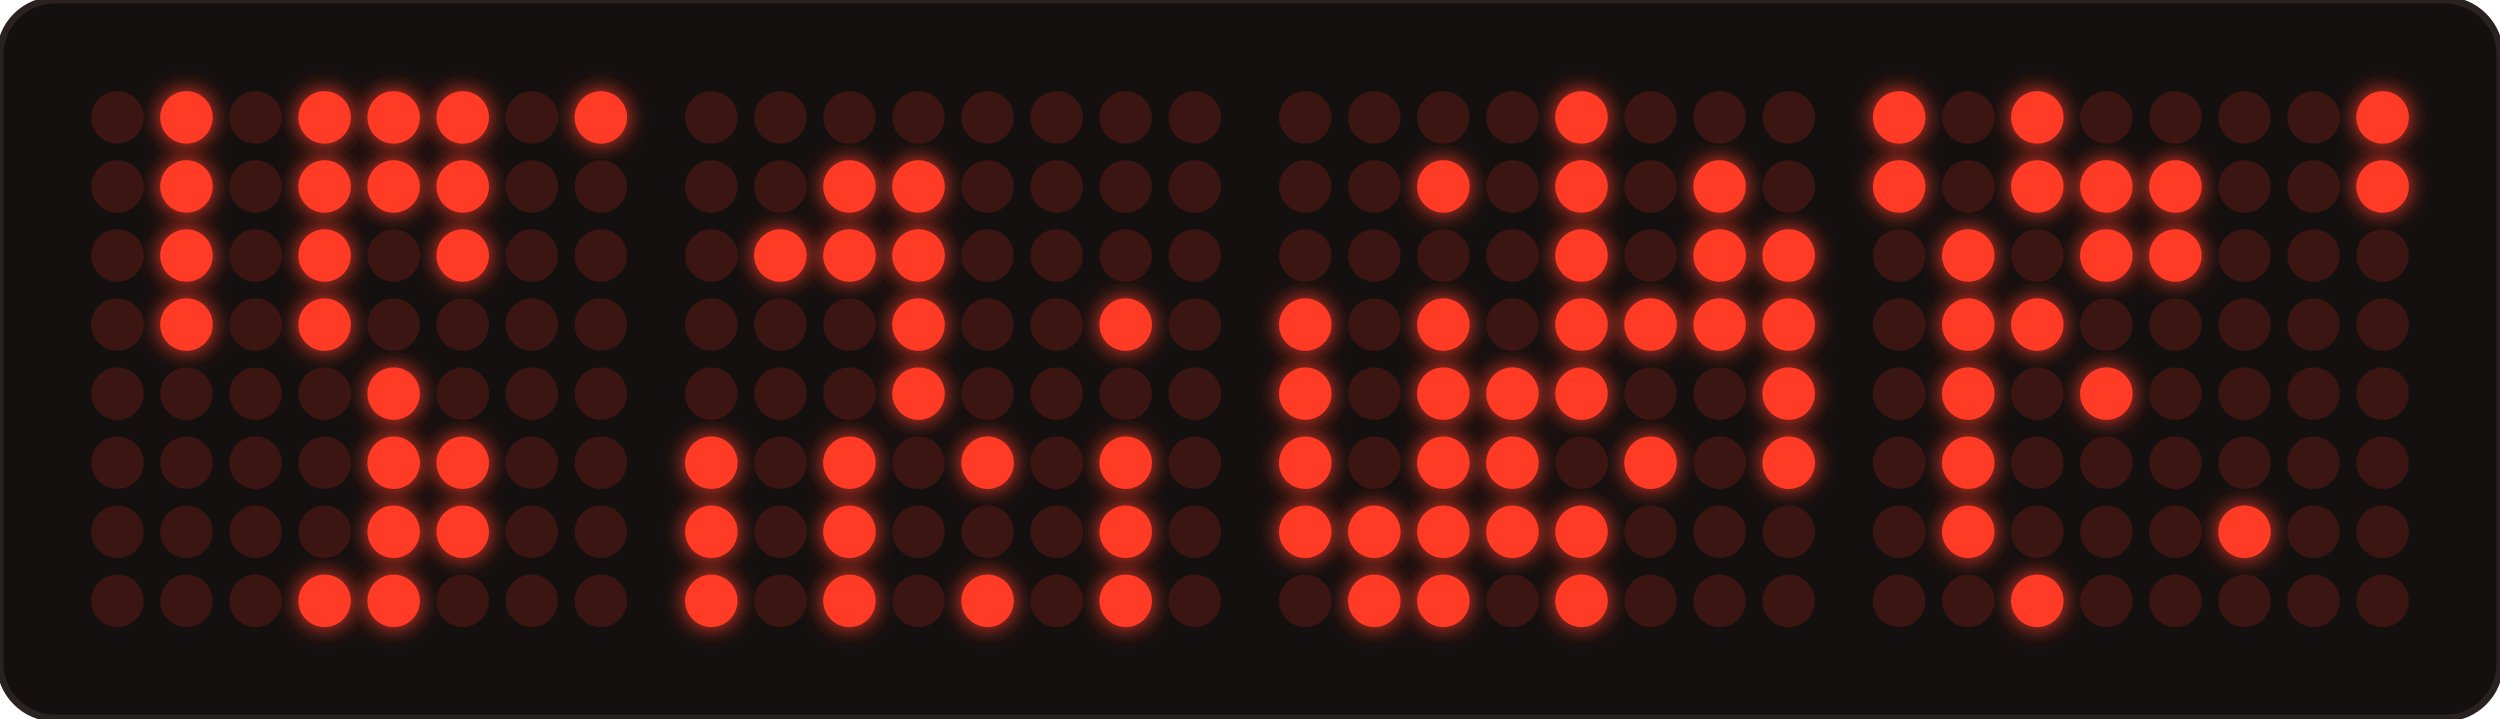
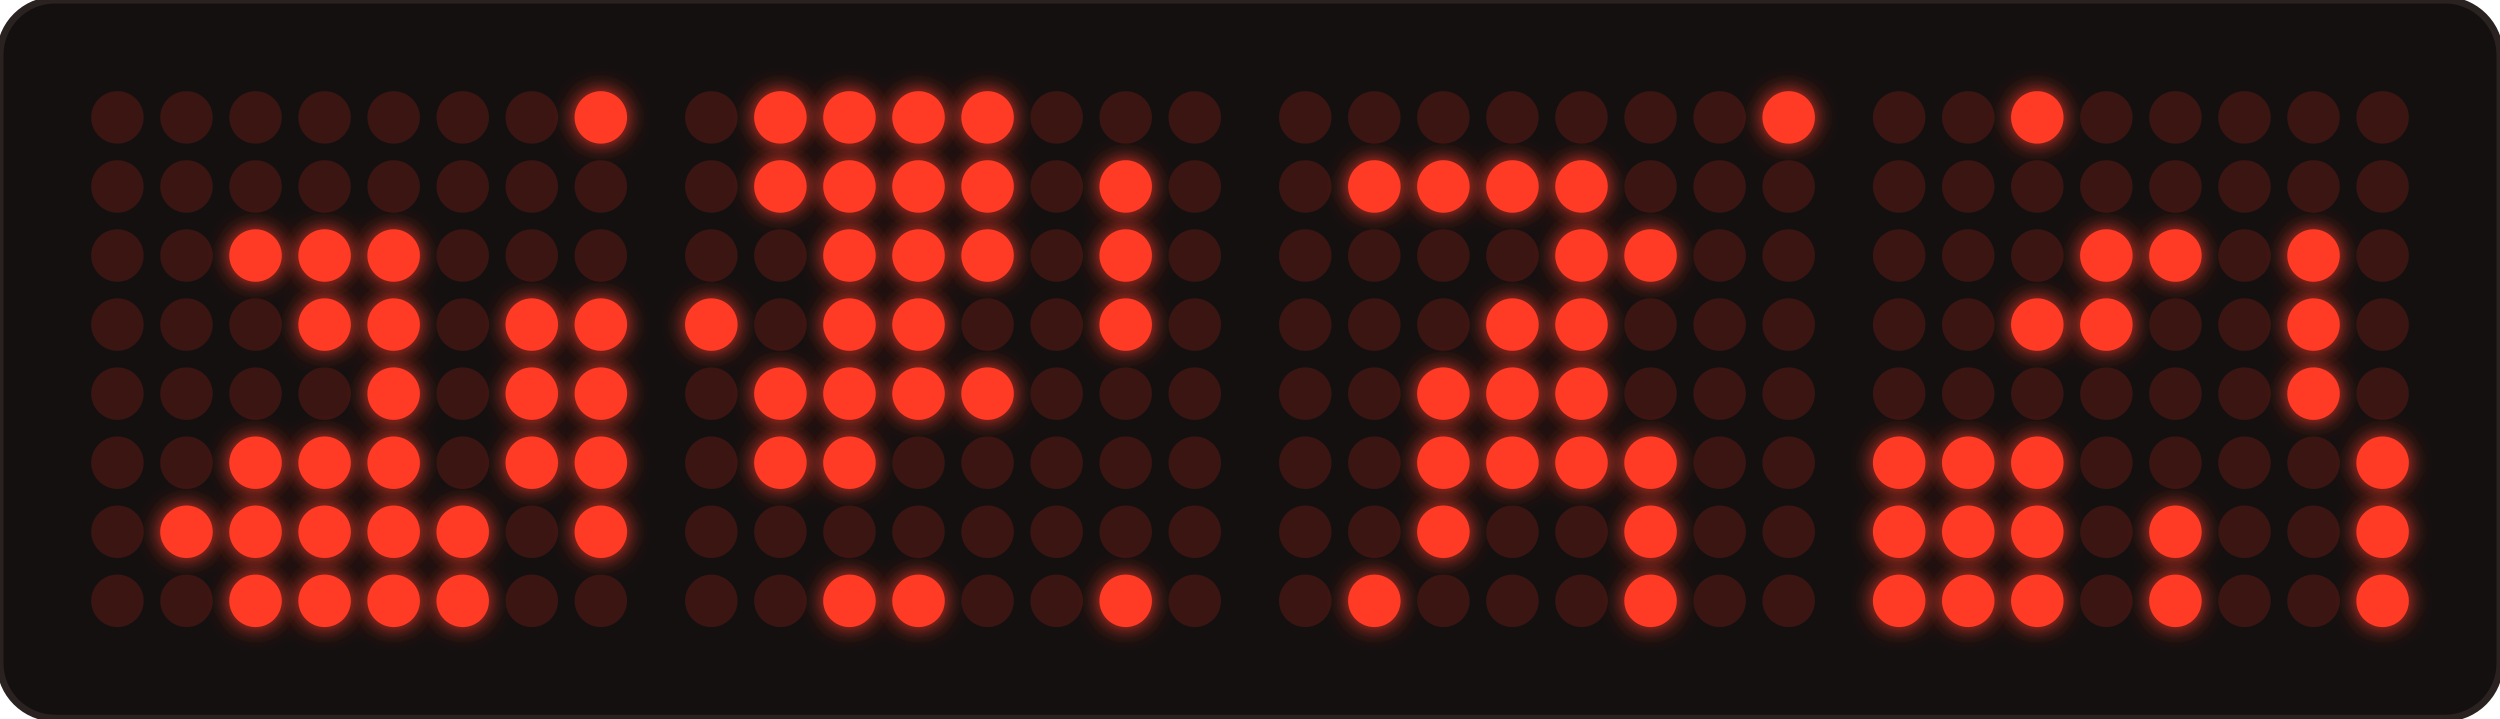
<svg xmlns="http://www.w3.org/2000/svg" width="362" height="104" viewBox="0 0 362 104">
  <defs>
    <filter id="g" x="-100%" y="-100%" width="300%" height="300%">
      <feGaussianBlur stdDeviation="1.6" result="b" />
      <feMerge>
        <feMergeNode in="b" />
        <feMergeNode in="SourceGraphic" />
      </feMerge>
    </filter>
  </defs>
  <rect width="362" height="104" rx="8" fill="#141010" stroke="#2a2221" />
  <circle cx="17" cy="17" r="3.8" fill="#3a1512" />
-   <circle cx="27" cy="17" r="3.8" fill="#ff3a26" filter="url(#g)" />
+   <circle cx="27" cy="17" r="3.8" fill="#3a1512" />
  <circle cx="37" cy="17" r="3.8" fill="#3a1512" />
-   <circle cx="47" cy="17" r="3.8" fill="#ff3a26" filter="url(#g)" />
-   <circle cx="57" cy="17" r="3.8" fill="#ff3a26" filter="url(#g)" />
-   <circle cx="67" cy="17" r="3.8" fill="#ff3a26" filter="url(#g)" />
+   <circle cx="47" cy="17" r="3.8" fill="#3a1512" />
+   <circle cx="57" cy="17" r="3.8" fill="#3a1512" />
+   <circle cx="67" cy="17" r="3.8" fill="#3a1512" />
  <circle cx="77" cy="17" r="3.8" fill="#3a1512" />
  <circle cx="87" cy="17" r="3.8" fill="#ff3a26" filter="url(#g)" />
  <circle cx="103" cy="17" r="3.8" fill="#3a1512" />
-   <circle cx="113" cy="17" r="3.8" fill="#3a1512" />
-   <circle cx="123" cy="17" r="3.8" fill="#3a1512" />
-   <circle cx="133" cy="17" r="3.8" fill="#3a1512" />
-   <circle cx="143" cy="17" r="3.8" fill="#3a1512" />
+   <circle cx="113" cy="17" r="3.8" fill="#ff3a26" filter="url(#g)" />
+   <circle cx="123" cy="17" r="3.8" fill="#ff3a26" filter="url(#g)" />
+   <circle cx="133" cy="17" r="3.8" fill="#ff3a26" filter="url(#g)" />
+   <circle cx="143" cy="17" r="3.8" fill="#ff3a26" filter="url(#g)" />
  <circle cx="153" cy="17" r="3.8" fill="#3a1512" />
  <circle cx="163" cy="17" r="3.8" fill="#3a1512" />
  <circle cx="173" cy="17" r="3.8" fill="#3a1512" />
  <circle cx="189" cy="17" r="3.8" fill="#3a1512" />
  <circle cx="199" cy="17" r="3.8" fill="#3a1512" />
  <circle cx="209" cy="17" r="3.8" fill="#3a1512" />
  <circle cx="219" cy="17" r="3.8" fill="#3a1512" />
-   <circle cx="229" cy="17" r="3.8" fill="#ff3a26" filter="url(#g)" />
+   <circle cx="229" cy="17" r="3.8" fill="#3a1512" />
  <circle cx="239" cy="17" r="3.8" fill="#3a1512" />
  <circle cx="249" cy="17" r="3.8" fill="#3a1512" />
-   <circle cx="259" cy="17" r="3.8" fill="#3a1512" />
-   <circle cx="275" cy="17" r="3.8" fill="#ff3a26" filter="url(#g)" />
+   <circle cx="259" cy="17" r="3.8" fill="#ff3a26" filter="url(#g)" />
+   <circle cx="275" cy="17" r="3.8" fill="#3a1512" />
  <circle cx="285" cy="17" r="3.8" fill="#3a1512" />
  <circle cx="295" cy="17" r="3.8" fill="#ff3a26" filter="url(#g)" />
  <circle cx="305" cy="17" r="3.8" fill="#3a1512" />
  <circle cx="315" cy="17" r="3.8" fill="#3a1512" />
  <circle cx="325" cy="17" r="3.8" fill="#3a1512" />
  <circle cx="335" cy="17" r="3.8" fill="#3a1512" />
-   <circle cx="345" cy="17" r="3.8" fill="#ff3a26" filter="url(#g)" />
+   <circle cx="345" cy="17" r="3.8" fill="#3a1512" />
  <circle cx="17" cy="27" r="3.8" fill="#3a1512" />
-   <circle cx="27" cy="27" r="3.8" fill="#ff3a26" filter="url(#g)" />
+   <circle cx="27" cy="27" r="3.8" fill="#3a1512" />
  <circle cx="37" cy="27" r="3.8" fill="#3a1512" />
-   <circle cx="47" cy="27" r="3.8" fill="#ff3a26" filter="url(#g)" />
-   <circle cx="57" cy="27" r="3.8" fill="#ff3a26" filter="url(#g)" />
-   <circle cx="67" cy="27" r="3.8" fill="#ff3a26" filter="url(#g)" />
+   <circle cx="47" cy="27" r="3.8" fill="#3a1512" />
+   <circle cx="57" cy="27" r="3.8" fill="#3a1512" />
+   <circle cx="67" cy="27" r="3.8" fill="#3a1512" />
  <circle cx="77" cy="27" r="3.8" fill="#3a1512" />
  <circle cx="87" cy="27" r="3.8" fill="#3a1512" />
  <circle cx="103" cy="27" r="3.8" fill="#3a1512" />
-   <circle cx="113" cy="27" r="3.8" fill="#3a1512" />
+   <circle cx="113" cy="27" r="3.8" fill="#ff3a26" filter="url(#g)" />
  <circle cx="123" cy="27" r="3.8" fill="#ff3a26" filter="url(#g)" />
  <circle cx="133" cy="27" r="3.8" fill="#ff3a26" filter="url(#g)" />
-   <circle cx="143" cy="27" r="3.8" fill="#3a1512" />
+   <circle cx="143" cy="27" r="3.8" fill="#ff3a26" filter="url(#g)" />
  <circle cx="153" cy="27" r="3.8" fill="#3a1512" />
-   <circle cx="163" cy="27" r="3.8" fill="#3a1512" />
+   <circle cx="163" cy="27" r="3.8" fill="#ff3a26" filter="url(#g)" />
  <circle cx="173" cy="27" r="3.8" fill="#3a1512" />
  <circle cx="189" cy="27" r="3.8" fill="#3a1512" />
-   <circle cx="199" cy="27" r="3.8" fill="#3a1512" />
+   <circle cx="199" cy="27" r="3.8" fill="#ff3a26" filter="url(#g)" />
  <circle cx="209" cy="27" r="3.8" fill="#ff3a26" filter="url(#g)" />
-   <circle cx="219" cy="27" r="3.8" fill="#3a1512" />
+   <circle cx="219" cy="27" r="3.8" fill="#ff3a26" filter="url(#g)" />
  <circle cx="229" cy="27" r="3.8" fill="#ff3a26" filter="url(#g)" />
  <circle cx="239" cy="27" r="3.8" fill="#3a1512" />
-   <circle cx="249" cy="27" r="3.8" fill="#ff3a26" filter="url(#g)" />
+   <circle cx="249" cy="27" r="3.8" fill="#3a1512" />
  <circle cx="259" cy="27" r="3.8" fill="#3a1512" />
-   <circle cx="275" cy="27" r="3.8" fill="#ff3a26" filter="url(#g)" />
+   <circle cx="275" cy="27" r="3.8" fill="#3a1512" />
  <circle cx="285" cy="27" r="3.8" fill="#3a1512" />
-   <circle cx="295" cy="27" r="3.8" fill="#ff3a26" filter="url(#g)" />
-   <circle cx="305" cy="27" r="3.8" fill="#ff3a26" filter="url(#g)" />
-   <circle cx="315" cy="27" r="3.8" fill="#ff3a26" filter="url(#g)" />
+   <circle cx="295" cy="27" r="3.8" fill="#3a1512" />
+   <circle cx="305" cy="27" r="3.8" fill="#3a1512" />
+   <circle cx="315" cy="27" r="3.8" fill="#3a1512" />
  <circle cx="325" cy="27" r="3.8" fill="#3a1512" />
  <circle cx="335" cy="27" r="3.8" fill="#3a1512" />
-   <circle cx="345" cy="27" r="3.8" fill="#ff3a26" filter="url(#g)" />
+   <circle cx="345" cy="27" r="3.8" fill="#3a1512" />
  <circle cx="17" cy="37" r="3.8" fill="#3a1512" />
-   <circle cx="27" cy="37" r="3.8" fill="#ff3a26" filter="url(#g)" />
-   <circle cx="37" cy="37" r="3.8" fill="#3a1512" />
+   <circle cx="27" cy="37" r="3.8" fill="#3a1512" />
+   <circle cx="37" cy="37" r="3.8" fill="#ff3a26" filter="url(#g)" />
  <circle cx="47" cy="37" r="3.8" fill="#ff3a26" filter="url(#g)" />
-   <circle cx="57" cy="37" r="3.8" fill="#3a1512" />
-   <circle cx="67" cy="37" r="3.8" fill="#ff3a26" filter="url(#g)" />
+   <circle cx="57" cy="37" r="3.8" fill="#ff3a26" filter="url(#g)" />
+   <circle cx="67" cy="37" r="3.8" fill="#3a1512" />
  <circle cx="77" cy="37" r="3.8" fill="#3a1512" />
  <circle cx="87" cy="37" r="3.8" fill="#3a1512" />
  <circle cx="103" cy="37" r="3.8" fill="#3a1512" />
-   <circle cx="113" cy="37" r="3.8" fill="#ff3a26" filter="url(#g)" />
+   <circle cx="113" cy="37" r="3.8" fill="#3a1512" />
  <circle cx="123" cy="37" r="3.8" fill="#ff3a26" filter="url(#g)" />
  <circle cx="133" cy="37" r="3.8" fill="#ff3a26" filter="url(#g)" />
-   <circle cx="143" cy="37" r="3.8" fill="#3a1512" />
+   <circle cx="143" cy="37" r="3.8" fill="#ff3a26" filter="url(#g)" />
  <circle cx="153" cy="37" r="3.8" fill="#3a1512" />
-   <circle cx="163" cy="37" r="3.8" fill="#3a1512" />
+   <circle cx="163" cy="37" r="3.8" fill="#ff3a26" filter="url(#g)" />
  <circle cx="173" cy="37" r="3.8" fill="#3a1512" />
  <circle cx="189" cy="37" r="3.8" fill="#3a1512" />
  <circle cx="199" cy="37" r="3.8" fill="#3a1512" />
  <circle cx="209" cy="37" r="3.8" fill="#3a1512" />
  <circle cx="219" cy="37" r="3.8" fill="#3a1512" />
  <circle cx="229" cy="37" r="3.8" fill="#ff3a26" filter="url(#g)" />
-   <circle cx="239" cy="37" r="3.8" fill="#3a1512" />
-   <circle cx="249" cy="37" r="3.8" fill="#ff3a26" filter="url(#g)" />
-   <circle cx="259" cy="37" r="3.8" fill="#ff3a26" filter="url(#g)" />
+   <circle cx="239" cy="37" r="3.8" fill="#ff3a26" filter="url(#g)" />
+   <circle cx="249" cy="37" r="3.8" fill="#3a1512" />
+   <circle cx="259" cy="37" r="3.8" fill="#3a1512" />
  <circle cx="275" cy="37" r="3.8" fill="#3a1512" />
-   <circle cx="285" cy="37" r="3.8" fill="#ff3a26" filter="url(#g)" />
+   <circle cx="285" cy="37" r="3.8" fill="#3a1512" />
  <circle cx="295" cy="37" r="3.8" fill="#3a1512" />
  <circle cx="305" cy="37" r="3.8" fill="#ff3a26" filter="url(#g)" />
  <circle cx="315" cy="37" r="3.8" fill="#ff3a26" filter="url(#g)" />
  <circle cx="325" cy="37" r="3.8" fill="#3a1512" />
-   <circle cx="335" cy="37" r="3.8" fill="#3a1512" />
+   <circle cx="335" cy="37" r="3.8" fill="#ff3a26" filter="url(#g)" />
  <circle cx="345" cy="37" r="3.8" fill="#3a1512" />
  <circle cx="17" cy="47" r="3.8" fill="#3a1512" />
-   <circle cx="27" cy="47" r="3.8" fill="#ff3a26" filter="url(#g)" />
+   <circle cx="27" cy="47" r="3.8" fill="#3a1512" />
  <circle cx="37" cy="47" r="3.8" fill="#3a1512" />
  <circle cx="47" cy="47" r="3.8" fill="#ff3a26" filter="url(#g)" />
-   <circle cx="57" cy="47" r="3.8" fill="#3a1512" />
+   <circle cx="57" cy="47" r="3.8" fill="#ff3a26" filter="url(#g)" />
  <circle cx="67" cy="47" r="3.8" fill="#3a1512" />
-   <circle cx="77" cy="47" r="3.8" fill="#3a1512" />
-   <circle cx="87" cy="47" r="3.8" fill="#3a1512" />
-   <circle cx="103" cy="47" r="3.8" fill="#3a1512" />
+   <circle cx="77" cy="47" r="3.8" fill="#ff3a26" filter="url(#g)" />
+   <circle cx="87" cy="47" r="3.8" fill="#ff3a26" filter="url(#g)" />
+   <circle cx="103" cy="47" r="3.8" fill="#ff3a26" filter="url(#g)" />
  <circle cx="113" cy="47" r="3.8" fill="#3a1512" />
-   <circle cx="123" cy="47" r="3.8" fill="#3a1512" />
+   <circle cx="123" cy="47" r="3.8" fill="#ff3a26" filter="url(#g)" />
  <circle cx="133" cy="47" r="3.8" fill="#ff3a26" filter="url(#g)" />
  <circle cx="143" cy="47" r="3.8" fill="#3a1512" />
  <circle cx="153" cy="47" r="3.8" fill="#3a1512" />
  <circle cx="163" cy="47" r="3.8" fill="#ff3a26" filter="url(#g)" />
  <circle cx="173" cy="47" r="3.8" fill="#3a1512" />
-   <circle cx="189" cy="47" r="3.8" fill="#ff3a26" filter="url(#g)" />
+   <circle cx="189" cy="47" r="3.8" fill="#3a1512" />
  <circle cx="199" cy="47" r="3.8" fill="#3a1512" />
-   <circle cx="209" cy="47" r="3.8" fill="#ff3a26" filter="url(#g)" />
-   <circle cx="219" cy="47" r="3.8" fill="#3a1512" />
+   <circle cx="209" cy="47" r="3.8" fill="#3a1512" />
+   <circle cx="219" cy="47" r="3.8" fill="#ff3a26" filter="url(#g)" />
  <circle cx="229" cy="47" r="3.8" fill="#ff3a26" filter="url(#g)" />
-   <circle cx="239" cy="47" r="3.8" fill="#ff3a26" filter="url(#g)" />
-   <circle cx="249" cy="47" r="3.8" fill="#ff3a26" filter="url(#g)" />
-   <circle cx="259" cy="47" r="3.8" fill="#ff3a26" filter="url(#g)" />
+   <circle cx="239" cy="47" r="3.8" fill="#3a1512" />
+   <circle cx="249" cy="47" r="3.8" fill="#3a1512" />
+   <circle cx="259" cy="47" r="3.8" fill="#3a1512" />
  <circle cx="275" cy="47" r="3.8" fill="#3a1512" />
-   <circle cx="285" cy="47" r="3.8" fill="#ff3a26" filter="url(#g)" />
+   <circle cx="285" cy="47" r="3.8" fill="#3a1512" />
  <circle cx="295" cy="47" r="3.8" fill="#ff3a26" filter="url(#g)" />
-   <circle cx="305" cy="47" r="3.8" fill="#3a1512" />
+   <circle cx="305" cy="47" r="3.8" fill="#ff3a26" filter="url(#g)" />
  <circle cx="315" cy="47" r="3.8" fill="#3a1512" />
  <circle cx="325" cy="47" r="3.8" fill="#3a1512" />
-   <circle cx="335" cy="47" r="3.8" fill="#3a1512" />
+   <circle cx="335" cy="47" r="3.8" fill="#ff3a26" filter="url(#g)" />
  <circle cx="345" cy="47" r="3.8" fill="#3a1512" />
  <circle cx="17" cy="57" r="3.8" fill="#3a1512" />
  <circle cx="27" cy="57" r="3.8" fill="#3a1512" />
  <circle cx="37" cy="57" r="3.8" fill="#3a1512" />
  <circle cx="47" cy="57" r="3.8" fill="#3a1512" />
  <circle cx="57" cy="57" r="3.8" fill="#ff3a26" filter="url(#g)" />
  <circle cx="67" cy="57" r="3.8" fill="#3a1512" />
-   <circle cx="77" cy="57" r="3.8" fill="#3a1512" />
-   <circle cx="87" cy="57" r="3.8" fill="#3a1512" />
+   <circle cx="77" cy="57" r="3.8" fill="#ff3a26" filter="url(#g)" />
+   <circle cx="87" cy="57" r="3.8" fill="#ff3a26" filter="url(#g)" />
  <circle cx="103" cy="57" r="3.8" fill="#3a1512" />
-   <circle cx="113" cy="57" r="3.8" fill="#3a1512" />
-   <circle cx="123" cy="57" r="3.8" fill="#3a1512" />
+   <circle cx="113" cy="57" r="3.8" fill="#ff3a26" filter="url(#g)" />
+   <circle cx="123" cy="57" r="3.8" fill="#ff3a26" filter="url(#g)" />
  <circle cx="133" cy="57" r="3.8" fill="#ff3a26" filter="url(#g)" />
-   <circle cx="143" cy="57" r="3.8" fill="#3a1512" />
+   <circle cx="143" cy="57" r="3.8" fill="#ff3a26" filter="url(#g)" />
  <circle cx="153" cy="57" r="3.8" fill="#3a1512" />
  <circle cx="163" cy="57" r="3.8" fill="#3a1512" />
  <circle cx="173" cy="57" r="3.8" fill="#3a1512" />
-   <circle cx="189" cy="57" r="3.8" fill="#ff3a26" filter="url(#g)" />
+   <circle cx="189" cy="57" r="3.8" fill="#3a1512" />
  <circle cx="199" cy="57" r="3.8" fill="#3a1512" />
  <circle cx="209" cy="57" r="3.8" fill="#ff3a26" filter="url(#g)" />
  <circle cx="219" cy="57" r="3.8" fill="#ff3a26" filter="url(#g)" />
  <circle cx="229" cy="57" r="3.8" fill="#ff3a26" filter="url(#g)" />
  <circle cx="239" cy="57" r="3.8" fill="#3a1512" />
  <circle cx="249" cy="57" r="3.8" fill="#3a1512" />
-   <circle cx="259" cy="57" r="3.8" fill="#ff3a26" filter="url(#g)" />
+   <circle cx="259" cy="57" r="3.8" fill="#3a1512" />
  <circle cx="275" cy="57" r="3.8" fill="#3a1512" />
-   <circle cx="285" cy="57" r="3.8" fill="#ff3a26" filter="url(#g)" />
+   <circle cx="285" cy="57" r="3.8" fill="#3a1512" />
  <circle cx="295" cy="57" r="3.8" fill="#3a1512" />
-   <circle cx="305" cy="57" r="3.8" fill="#ff3a26" filter="url(#g)" />
+   <circle cx="305" cy="57" r="3.8" fill="#3a1512" />
  <circle cx="315" cy="57" r="3.8" fill="#3a1512" />
  <circle cx="325" cy="57" r="3.8" fill="#3a1512" />
-   <circle cx="335" cy="57" r="3.8" fill="#3a1512" />
+   <circle cx="335" cy="57" r="3.8" fill="#ff3a26" filter="url(#g)" />
  <circle cx="345" cy="57" r="3.8" fill="#3a1512" />
  <circle cx="17" cy="67" r="3.8" fill="#3a1512" />
  <circle cx="27" cy="67" r="3.8" fill="#3a1512" />
-   <circle cx="37" cy="67" r="3.8" fill="#3a1512" />
-   <circle cx="47" cy="67" r="3.8" fill="#3a1512" />
+   <circle cx="37" cy="67" r="3.8" fill="#ff3a26" filter="url(#g)" />
+   <circle cx="47" cy="67" r="3.8" fill="#ff3a26" filter="url(#g)" />
  <circle cx="57" cy="67" r="3.8" fill="#ff3a26" filter="url(#g)" />
-   <circle cx="67" cy="67" r="3.8" fill="#ff3a26" filter="url(#g)" />
-   <circle cx="77" cy="67" r="3.8" fill="#3a1512" />
-   <circle cx="87" cy="67" r="3.8" fill="#3a1512" />
-   <circle cx="103" cy="67" r="3.8" fill="#ff3a26" filter="url(#g)" />
-   <circle cx="113" cy="67" r="3.8" fill="#3a1512" />
+   <circle cx="67" cy="67" r="3.8" fill="#3a1512" />
+   <circle cx="77" cy="67" r="3.8" fill="#ff3a26" filter="url(#g)" />
+   <circle cx="87" cy="67" r="3.8" fill="#ff3a26" filter="url(#g)" />
+   <circle cx="103" cy="67" r="3.8" fill="#3a1512" />
+   <circle cx="113" cy="67" r="3.8" fill="#ff3a26" filter="url(#g)" />
  <circle cx="123" cy="67" r="3.8" fill="#ff3a26" filter="url(#g)" />
  <circle cx="133" cy="67" r="3.8" fill="#3a1512" />
-   <circle cx="143" cy="67" r="3.8" fill="#ff3a26" filter="url(#g)" />
+   <circle cx="143" cy="67" r="3.8" fill="#3a1512" />
  <circle cx="153" cy="67" r="3.8" fill="#3a1512" />
-   <circle cx="163" cy="67" r="3.8" fill="#ff3a26" filter="url(#g)" />
+   <circle cx="163" cy="67" r="3.8" fill="#3a1512" />
  <circle cx="173" cy="67" r="3.8" fill="#3a1512" />
-   <circle cx="189" cy="67" r="3.8" fill="#ff3a26" filter="url(#g)" />
+   <circle cx="189" cy="67" r="3.8" fill="#3a1512" />
  <circle cx="199" cy="67" r="3.8" fill="#3a1512" />
  <circle cx="209" cy="67" r="3.8" fill="#ff3a26" filter="url(#g)" />
  <circle cx="219" cy="67" r="3.8" fill="#ff3a26" filter="url(#g)" />
-   <circle cx="229" cy="67" r="3.8" fill="#3a1512" />
+   <circle cx="229" cy="67" r="3.8" fill="#ff3a26" filter="url(#g)" />
  <circle cx="239" cy="67" r="3.8" fill="#ff3a26" filter="url(#g)" />
  <circle cx="249" cy="67" r="3.8" fill="#3a1512" />
-   <circle cx="259" cy="67" r="3.8" fill="#ff3a26" filter="url(#g)" />
-   <circle cx="275" cy="67" r="3.8" fill="#3a1512" />
+   <circle cx="259" cy="67" r="3.8" fill="#3a1512" />
+   <circle cx="275" cy="67" r="3.8" fill="#ff3a26" filter="url(#g)" />
  <circle cx="285" cy="67" r="3.8" fill="#ff3a26" filter="url(#g)" />
-   <circle cx="295" cy="67" r="3.8" fill="#3a1512" />
+   <circle cx="295" cy="67" r="3.8" fill="#ff3a26" filter="url(#g)" />
  <circle cx="305" cy="67" r="3.8" fill="#3a1512" />
  <circle cx="315" cy="67" r="3.8" fill="#3a1512" />
  <circle cx="325" cy="67" r="3.8" fill="#3a1512" />
  <circle cx="335" cy="67" r="3.8" fill="#3a1512" />
-   <circle cx="345" cy="67" r="3.8" fill="#3a1512" />
+   <circle cx="345" cy="67" r="3.8" fill="#ff3a26" filter="url(#g)" />
  <circle cx="17" cy="77" r="3.8" fill="#3a1512" />
-   <circle cx="27" cy="77" r="3.8" fill="#3a1512" />
-   <circle cx="37" cy="77" r="3.8" fill="#3a1512" />
-   <circle cx="47" cy="77" r="3.8" fill="#3a1512" />
+   <circle cx="27" cy="77" r="3.8" fill="#ff3a26" filter="url(#g)" />
+   <circle cx="37" cy="77" r="3.8" fill="#ff3a26" filter="url(#g)" />
+   <circle cx="47" cy="77" r="3.8" fill="#ff3a26" filter="url(#g)" />
  <circle cx="57" cy="77" r="3.8" fill="#ff3a26" filter="url(#g)" />
  <circle cx="67" cy="77" r="3.8" fill="#ff3a26" filter="url(#g)" />
  <circle cx="77" cy="77" r="3.8" fill="#3a1512" />
-   <circle cx="87" cy="77" r="3.8" fill="#3a1512" />
-   <circle cx="103" cy="77" r="3.8" fill="#ff3a26" filter="url(#g)" />
+   <circle cx="87" cy="77" r="3.8" fill="#ff3a26" filter="url(#g)" />
+   <circle cx="103" cy="77" r="3.8" fill="#3a1512" />
  <circle cx="113" cy="77" r="3.8" fill="#3a1512" />
-   <circle cx="123" cy="77" r="3.8" fill="#ff3a26" filter="url(#g)" />
+   <circle cx="123" cy="77" r="3.8" fill="#3a1512" />
  <circle cx="133" cy="77" r="3.8" fill="#3a1512" />
  <circle cx="143" cy="77" r="3.8" fill="#3a1512" />
  <circle cx="153" cy="77" r="3.8" fill="#3a1512" />
-   <circle cx="163" cy="77" r="3.8" fill="#ff3a26" filter="url(#g)" />
+   <circle cx="163" cy="77" r="3.8" fill="#3a1512" />
  <circle cx="173" cy="77" r="3.8" fill="#3a1512" />
-   <circle cx="189" cy="77" r="3.8" fill="#ff3a26" filter="url(#g)" />
-   <circle cx="199" cy="77" r="3.8" fill="#ff3a26" filter="url(#g)" />
+   <circle cx="189" cy="77" r="3.8" fill="#3a1512" />
+   <circle cx="199" cy="77" r="3.8" fill="#3a1512" />
  <circle cx="209" cy="77" r="3.8" fill="#ff3a26" filter="url(#g)" />
-   <circle cx="219" cy="77" r="3.8" fill="#ff3a26" filter="url(#g)" />
-   <circle cx="229" cy="77" r="3.8" fill="#ff3a26" filter="url(#g)" />
-   <circle cx="239" cy="77" r="3.8" fill="#3a1512" />
+   <circle cx="219" cy="77" r="3.8" fill="#3a1512" />
+   <circle cx="229" cy="77" r="3.8" fill="#3a1512" />
+   <circle cx="239" cy="77" r="3.8" fill="#ff3a26" filter="url(#g)" />
  <circle cx="249" cy="77" r="3.8" fill="#3a1512" />
  <circle cx="259" cy="77" r="3.8" fill="#3a1512" />
-   <circle cx="275" cy="77" r="3.8" fill="#3a1512" />
+   <circle cx="275" cy="77" r="3.8" fill="#ff3a26" filter="url(#g)" />
  <circle cx="285" cy="77" r="3.8" fill="#ff3a26" filter="url(#g)" />
-   <circle cx="295" cy="77" r="3.8" fill="#3a1512" />
+   <circle cx="295" cy="77" r="3.8" fill="#ff3a26" filter="url(#g)" />
  <circle cx="305" cy="77" r="3.8" fill="#3a1512" />
-   <circle cx="315" cy="77" r="3.8" fill="#3a1512" />
-   <circle cx="325" cy="77" r="3.8" fill="#ff3a26" filter="url(#g)" />
+   <circle cx="315" cy="77" r="3.8" fill="#ff3a26" filter="url(#g)" />
+   <circle cx="325" cy="77" r="3.8" fill="#3a1512" />
  <circle cx="335" cy="77" r="3.8" fill="#3a1512" />
-   <circle cx="345" cy="77" r="3.8" fill="#3a1512" />
+   <circle cx="345" cy="77" r="3.8" fill="#ff3a26" filter="url(#g)" />
  <circle cx="17" cy="87" r="3.8" fill="#3a1512" />
  <circle cx="27" cy="87" r="3.8" fill="#3a1512" />
-   <circle cx="37" cy="87" r="3.8" fill="#3a1512" />
+   <circle cx="37" cy="87" r="3.8" fill="#ff3a26" filter="url(#g)" />
  <circle cx="47" cy="87" r="3.8" fill="#ff3a26" filter="url(#g)" />
  <circle cx="57" cy="87" r="3.8" fill="#ff3a26" filter="url(#g)" />
-   <circle cx="67" cy="87" r="3.8" fill="#3a1512" />
+   <circle cx="67" cy="87" r="3.8" fill="#ff3a26" filter="url(#g)" />
  <circle cx="77" cy="87" r="3.8" fill="#3a1512" />
  <circle cx="87" cy="87" r="3.8" fill="#3a1512" />
-   <circle cx="103" cy="87" r="3.8" fill="#ff3a26" filter="url(#g)" />
+   <circle cx="103" cy="87" r="3.8" fill="#3a1512" />
  <circle cx="113" cy="87" r="3.8" fill="#3a1512" />
  <circle cx="123" cy="87" r="3.8" fill="#ff3a26" filter="url(#g)" />
-   <circle cx="133" cy="87" r="3.8" fill="#3a1512" />
-   <circle cx="143" cy="87" r="3.8" fill="#ff3a26" filter="url(#g)" />
+   <circle cx="133" cy="87" r="3.8" fill="#ff3a26" filter="url(#g)" />
+   <circle cx="143" cy="87" r="3.8" fill="#3a1512" />
  <circle cx="153" cy="87" r="3.8" fill="#3a1512" />
  <circle cx="163" cy="87" r="3.8" fill="#ff3a26" filter="url(#g)" />
  <circle cx="173" cy="87" r="3.8" fill="#3a1512" />
  <circle cx="189" cy="87" r="3.8" fill="#3a1512" />
  <circle cx="199" cy="87" r="3.8" fill="#ff3a26" filter="url(#g)" />
-   <circle cx="209" cy="87" r="3.8" fill="#ff3a26" filter="url(#g)" />
+   <circle cx="209" cy="87" r="3.8" fill="#3a1512" />
  <circle cx="219" cy="87" r="3.8" fill="#3a1512" />
-   <circle cx="229" cy="87" r="3.8" fill="#ff3a26" filter="url(#g)" />
-   <circle cx="239" cy="87" r="3.8" fill="#3a1512" />
+   <circle cx="229" cy="87" r="3.8" fill="#3a1512" />
+   <circle cx="239" cy="87" r="3.8" fill="#ff3a26" filter="url(#g)" />
  <circle cx="249" cy="87" r="3.8" fill="#3a1512" />
  <circle cx="259" cy="87" r="3.8" fill="#3a1512" />
-   <circle cx="275" cy="87" r="3.8" fill="#3a1512" />
-   <circle cx="285" cy="87" r="3.8" fill="#3a1512" />
+   <circle cx="275" cy="87" r="3.8" fill="#ff3a26" filter="url(#g)" />
+   <circle cx="285" cy="87" r="3.8" fill="#ff3a26" filter="url(#g)" />
  <circle cx="295" cy="87" r="3.8" fill="#ff3a26" filter="url(#g)" />
  <circle cx="305" cy="87" r="3.8" fill="#3a1512" />
-   <circle cx="315" cy="87" r="3.8" fill="#3a1512" />
+   <circle cx="315" cy="87" r="3.8" fill="#ff3a26" filter="url(#g)" />
  <circle cx="325" cy="87" r="3.8" fill="#3a1512" />
  <circle cx="335" cy="87" r="3.8" fill="#3a1512" />
-   <circle cx="345" cy="87" r="3.8" fill="#3a1512" />
+   <circle cx="345" cy="87" r="3.8" fill="#ff3a26" filter="url(#g)" />
</svg>
